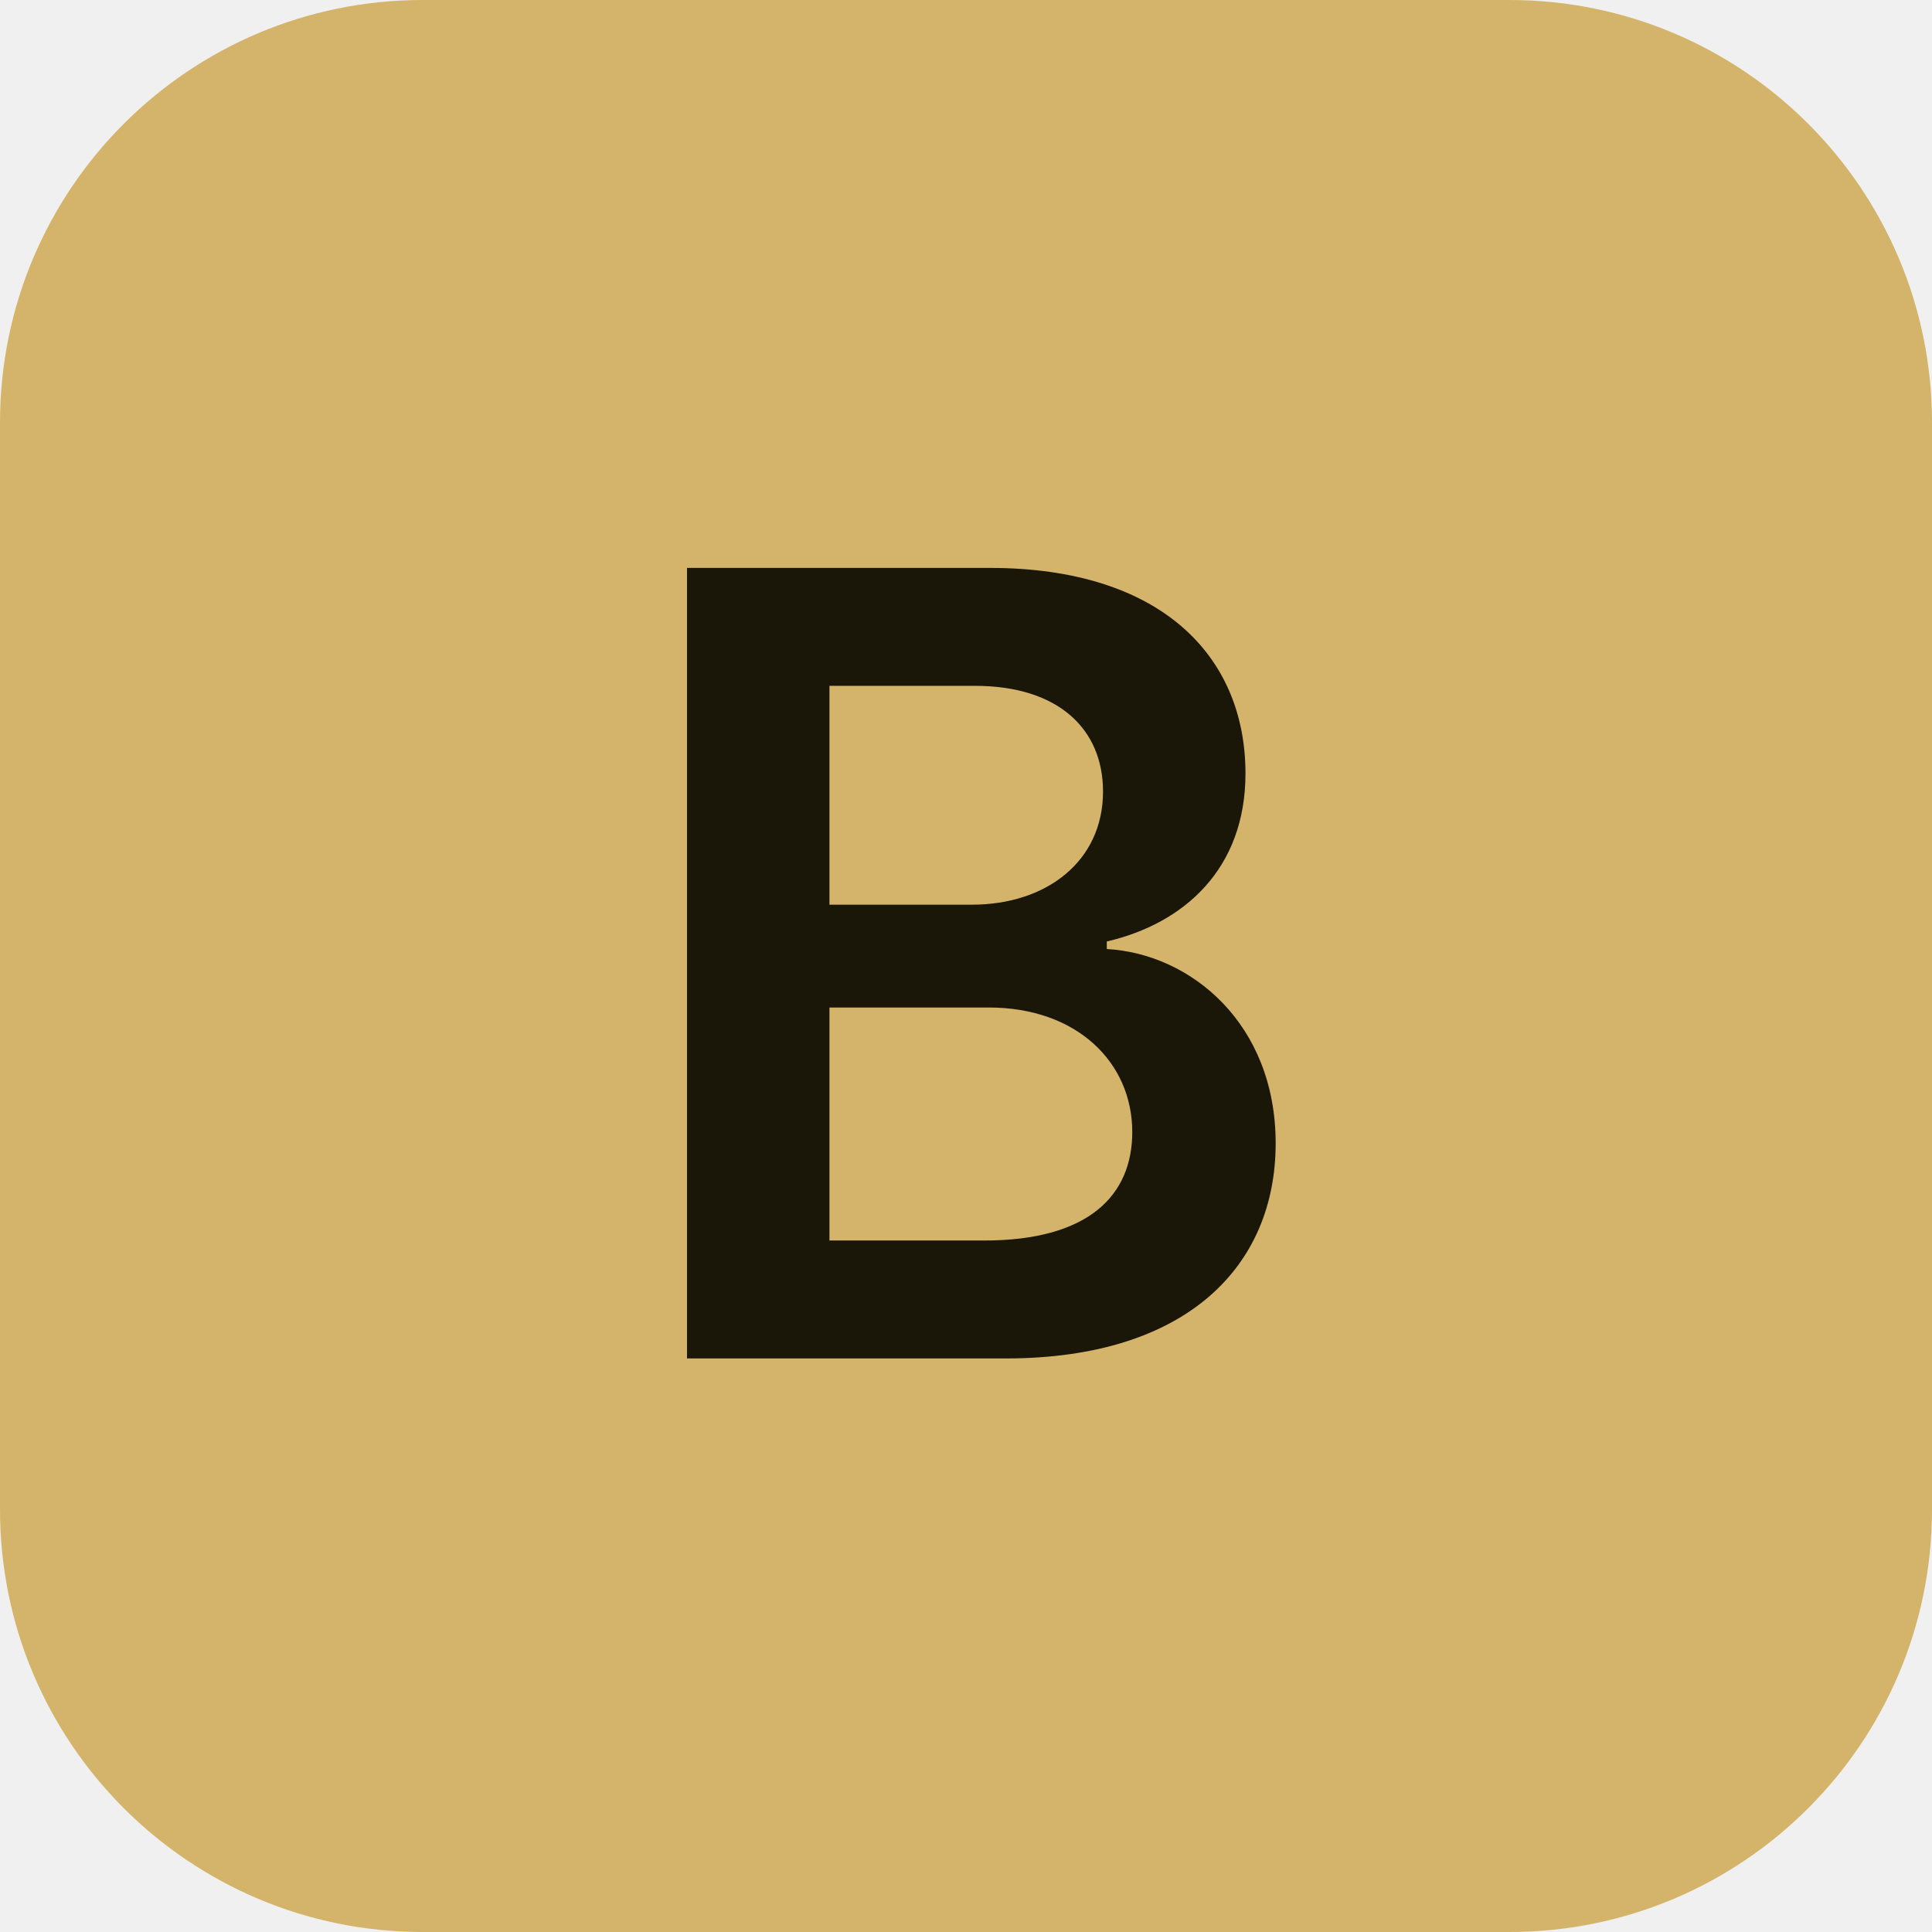
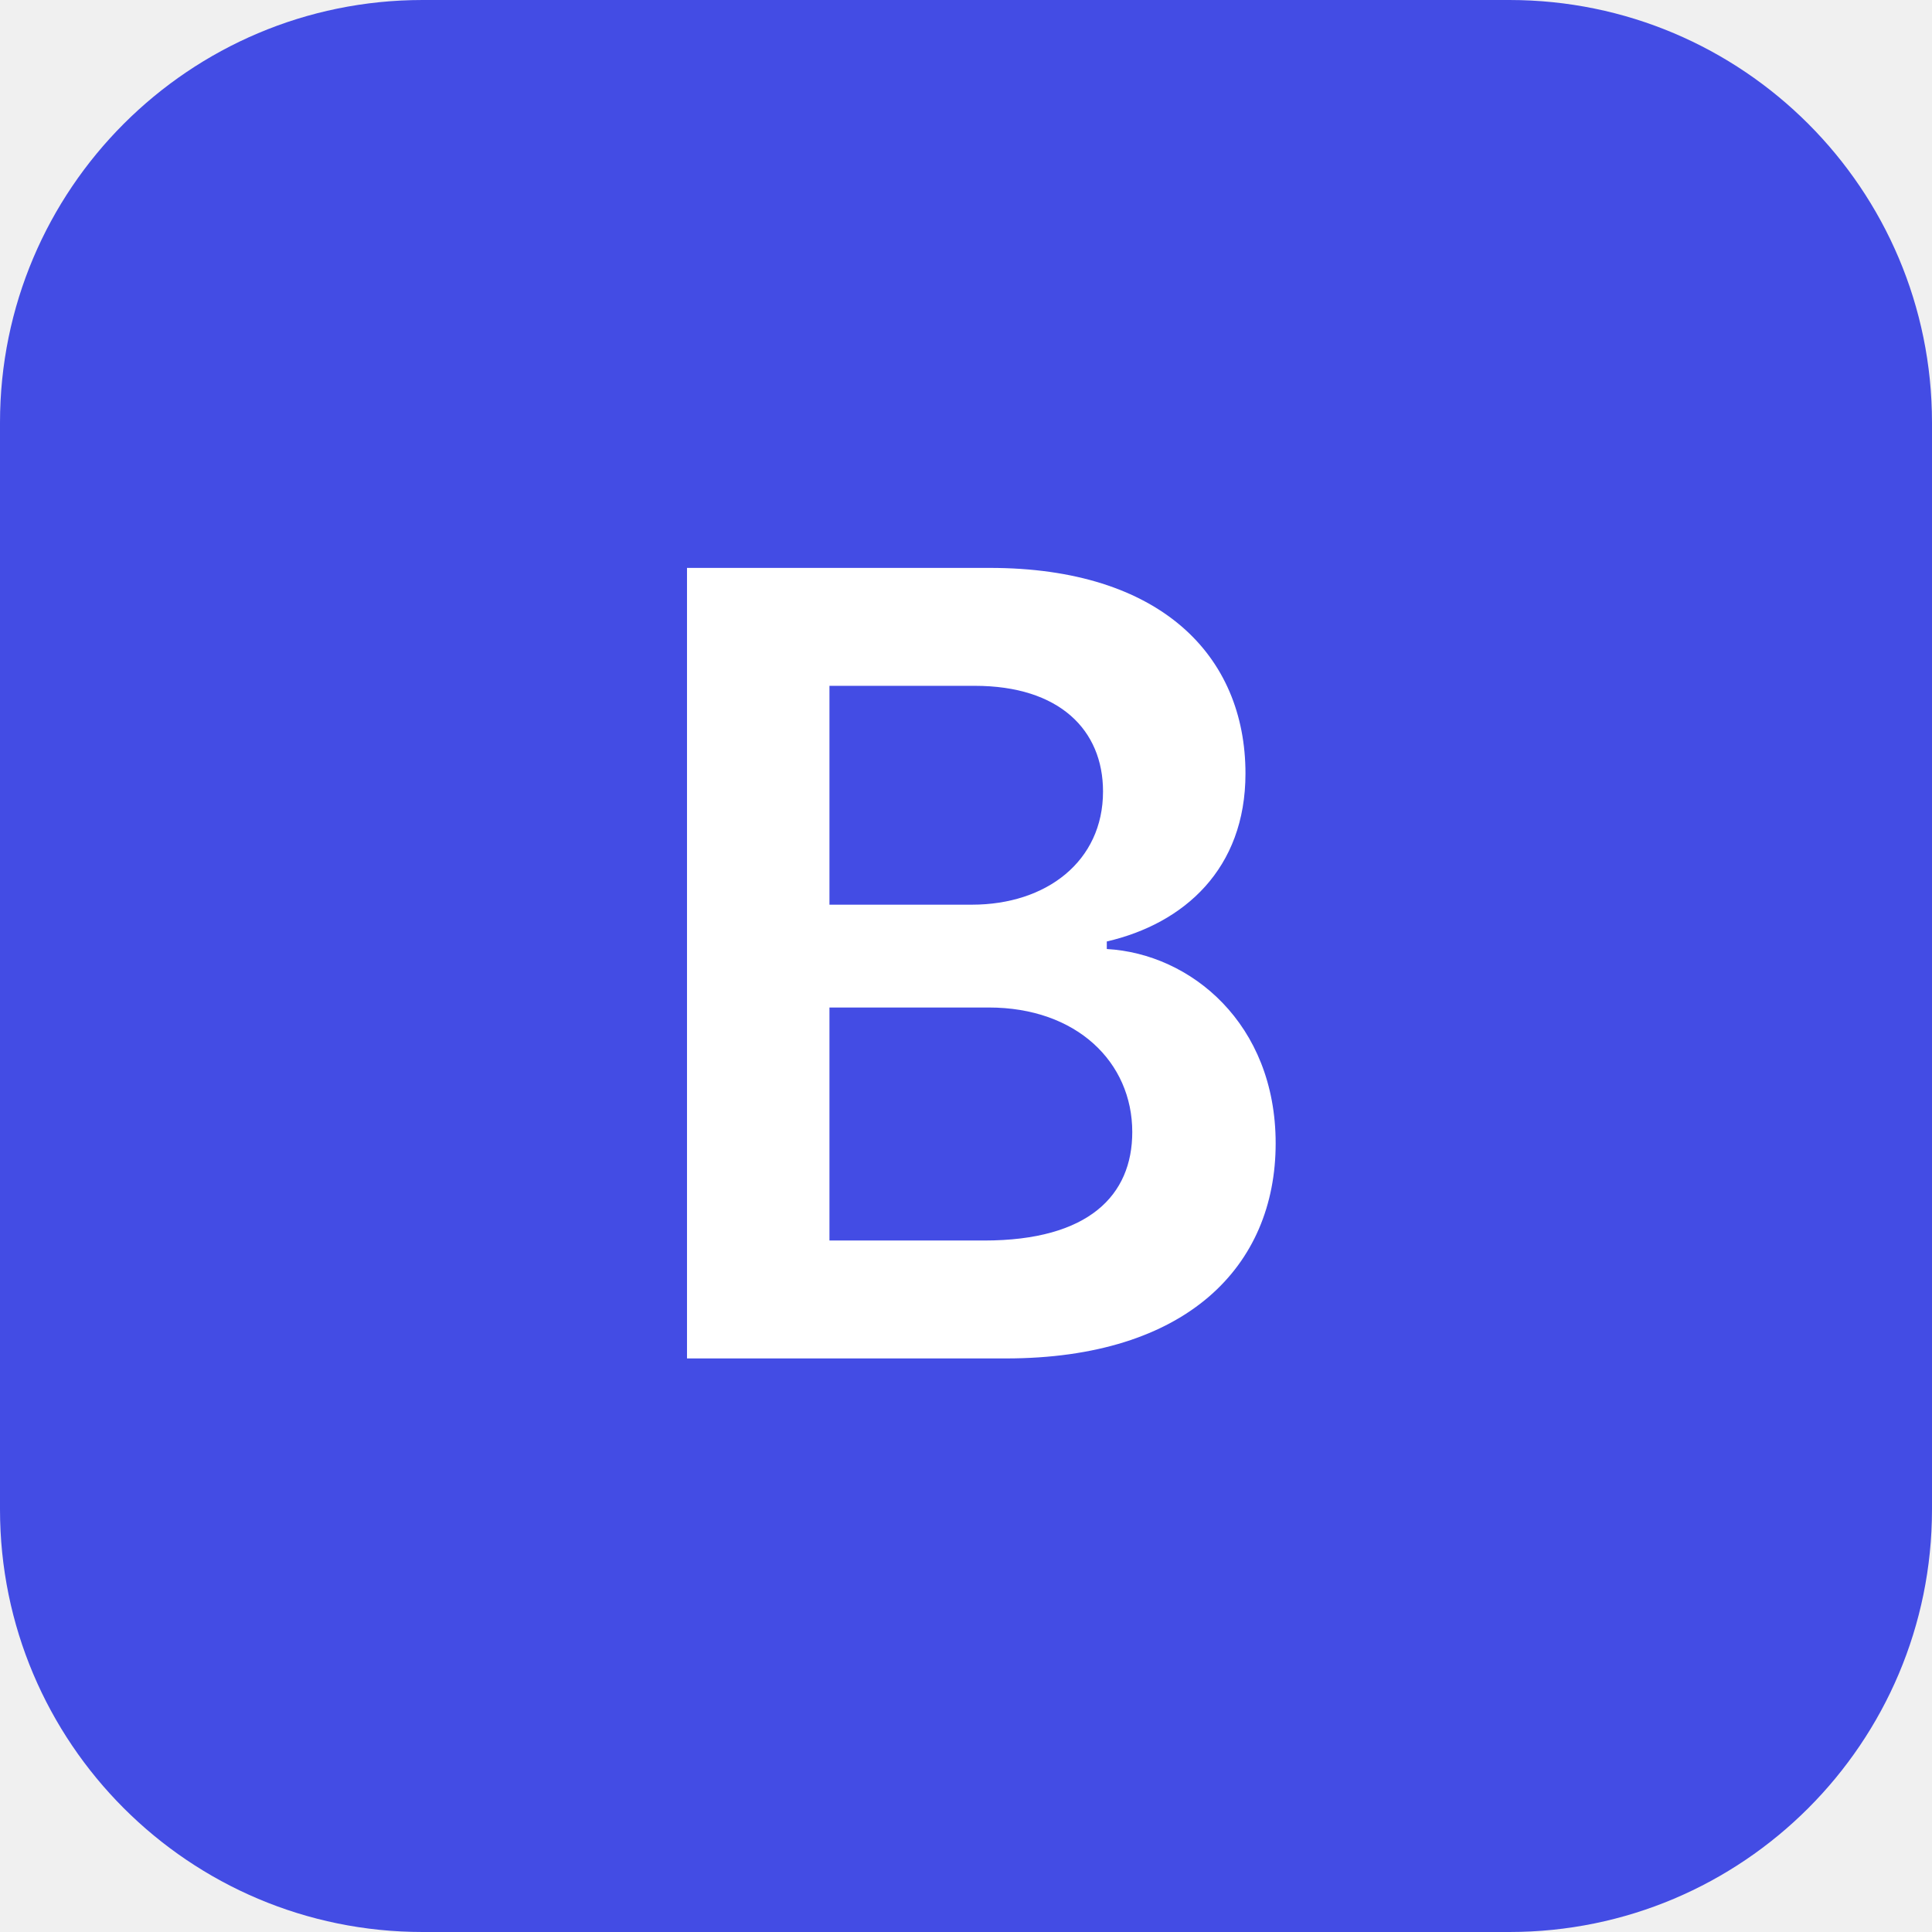
<svg xmlns="http://www.w3.org/2000/svg" viewBox="0 0 32 32">
-   <rect width="32" height="32" rx="7" fill="#d4b46a" />
-   <text x="16" y="22.5" text-anchor="middle" font-family="Inter, Arial, sans-serif" font-size="18" font-weight="600" fill="#1a1608">B</text>
+   <rect width="32" height="32" rx="7" fill="#434ce4" />
+   <text x="16" y="22.5" text-anchor="middle" font-family="Inter, Arial, sans-serif" font-size="18" font-weight="600" fill="#ffffff">B</text>
</svg>
